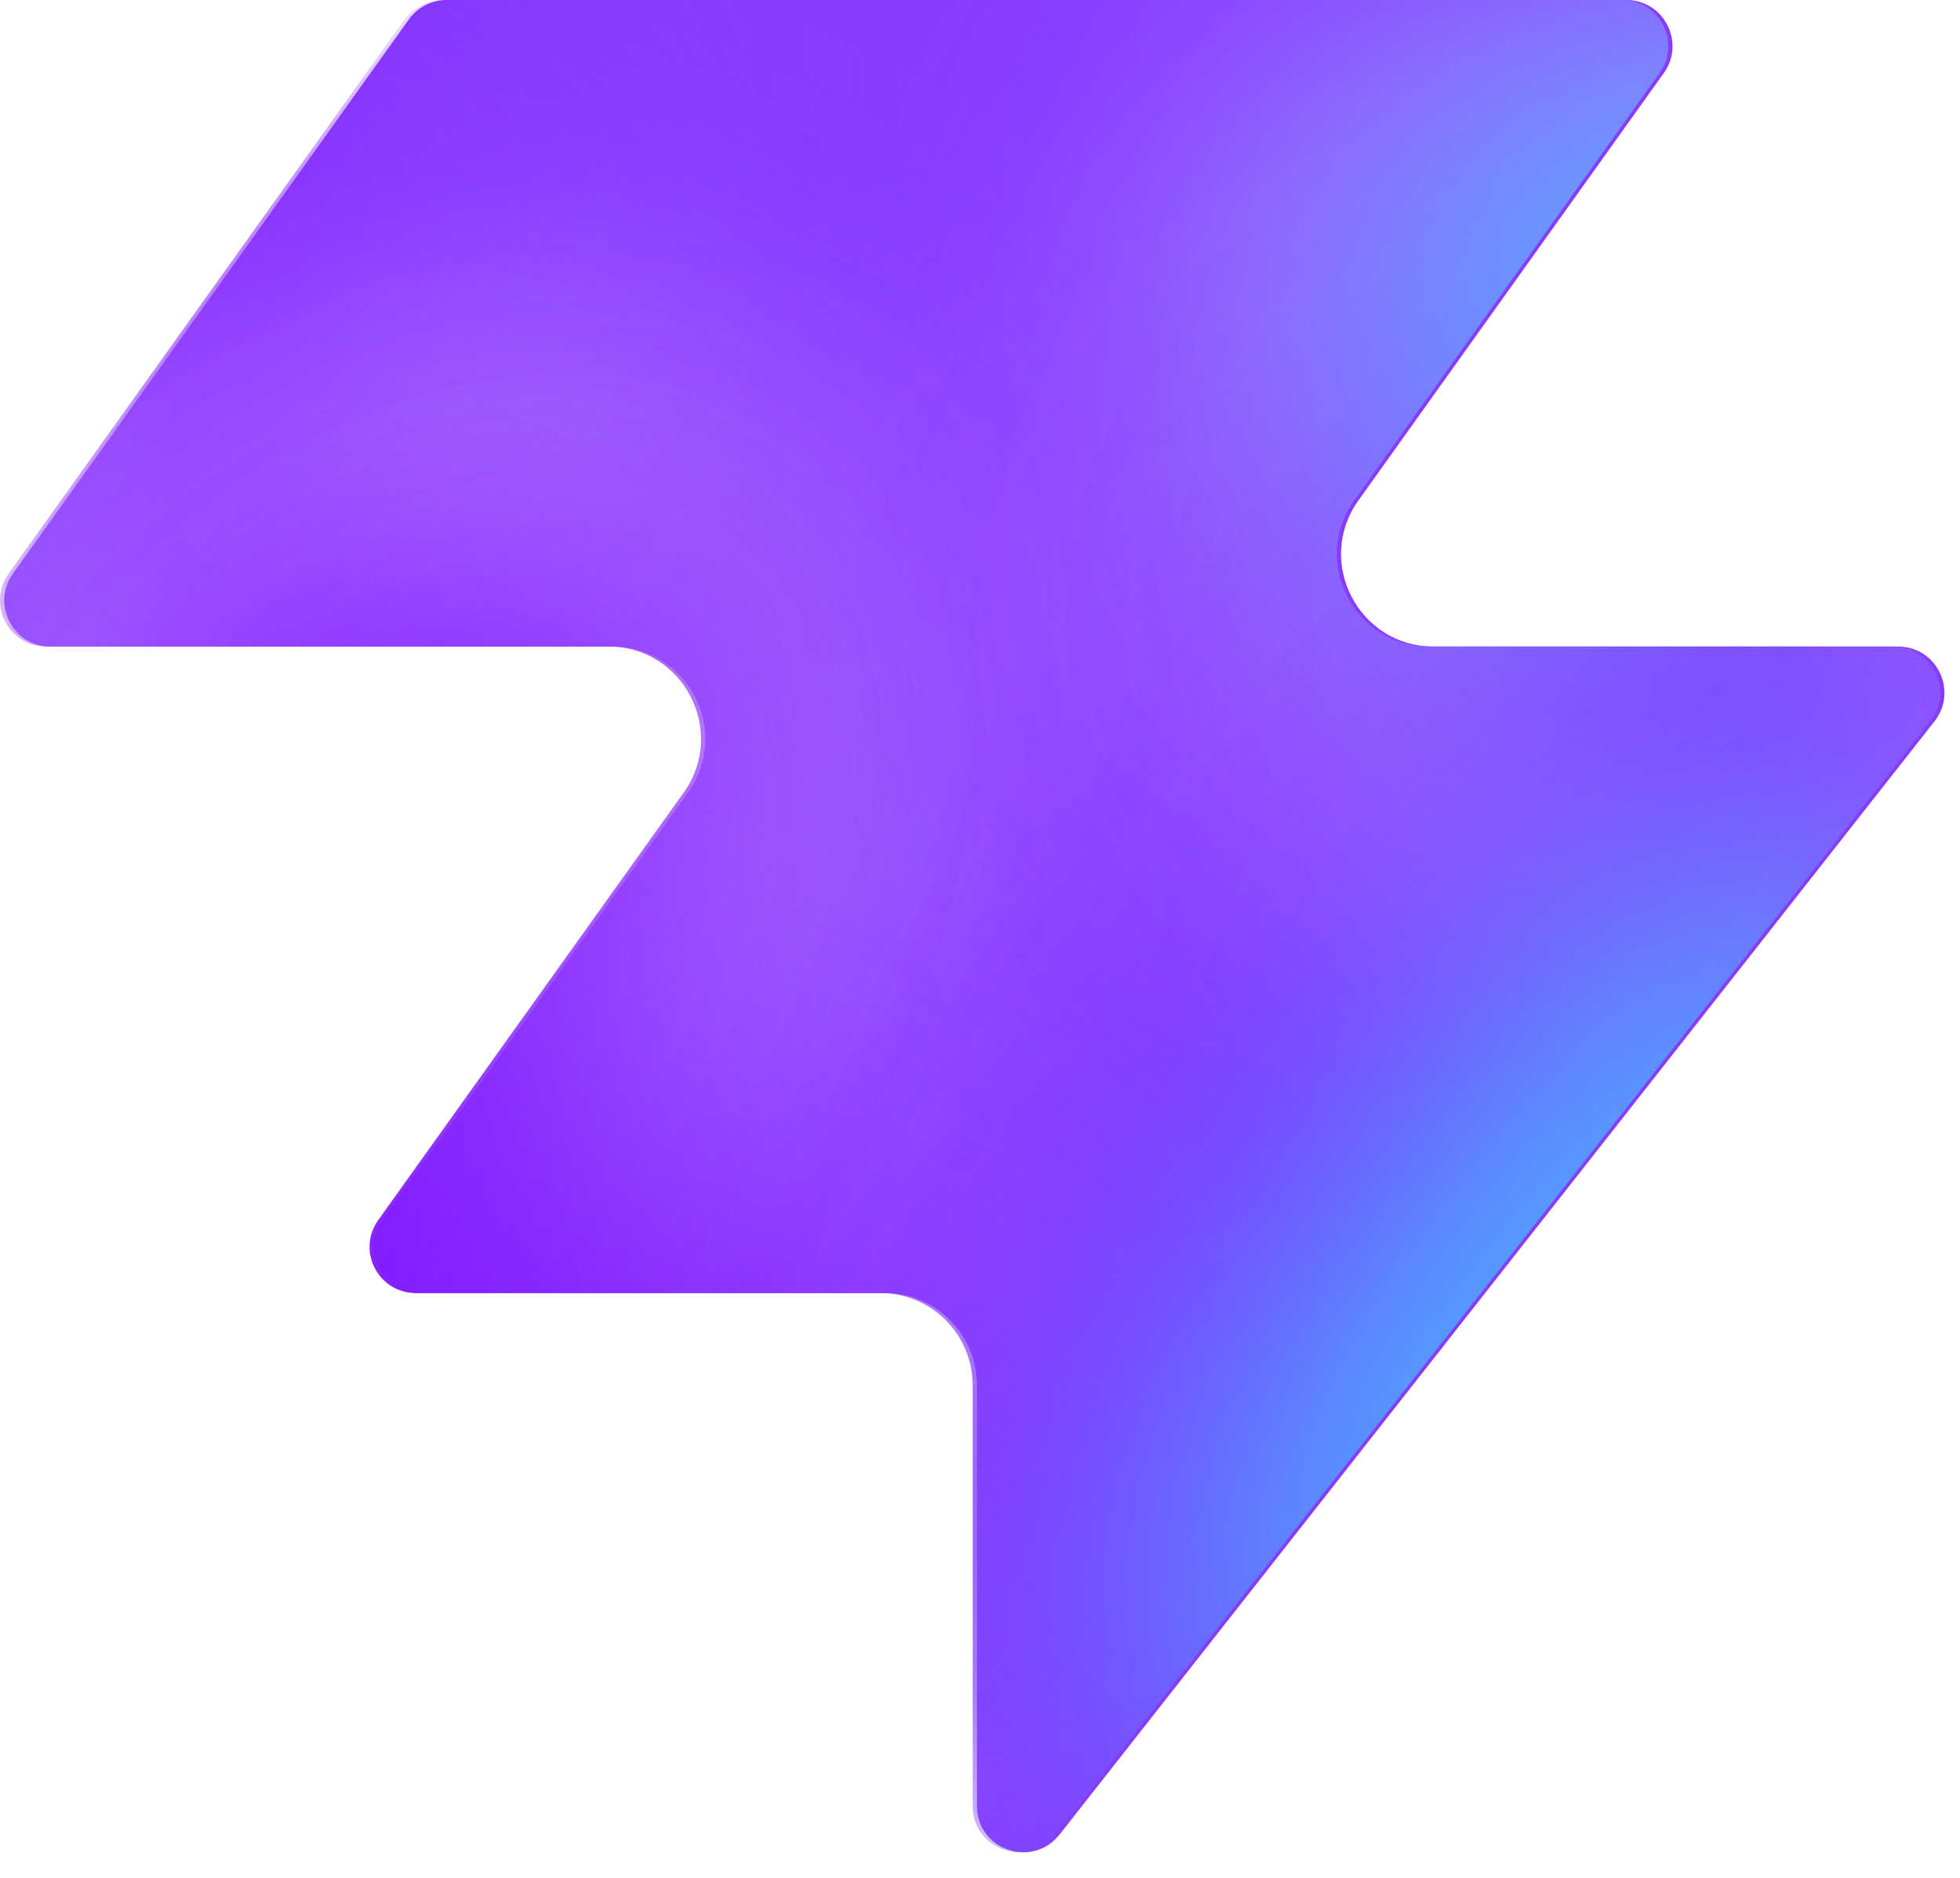
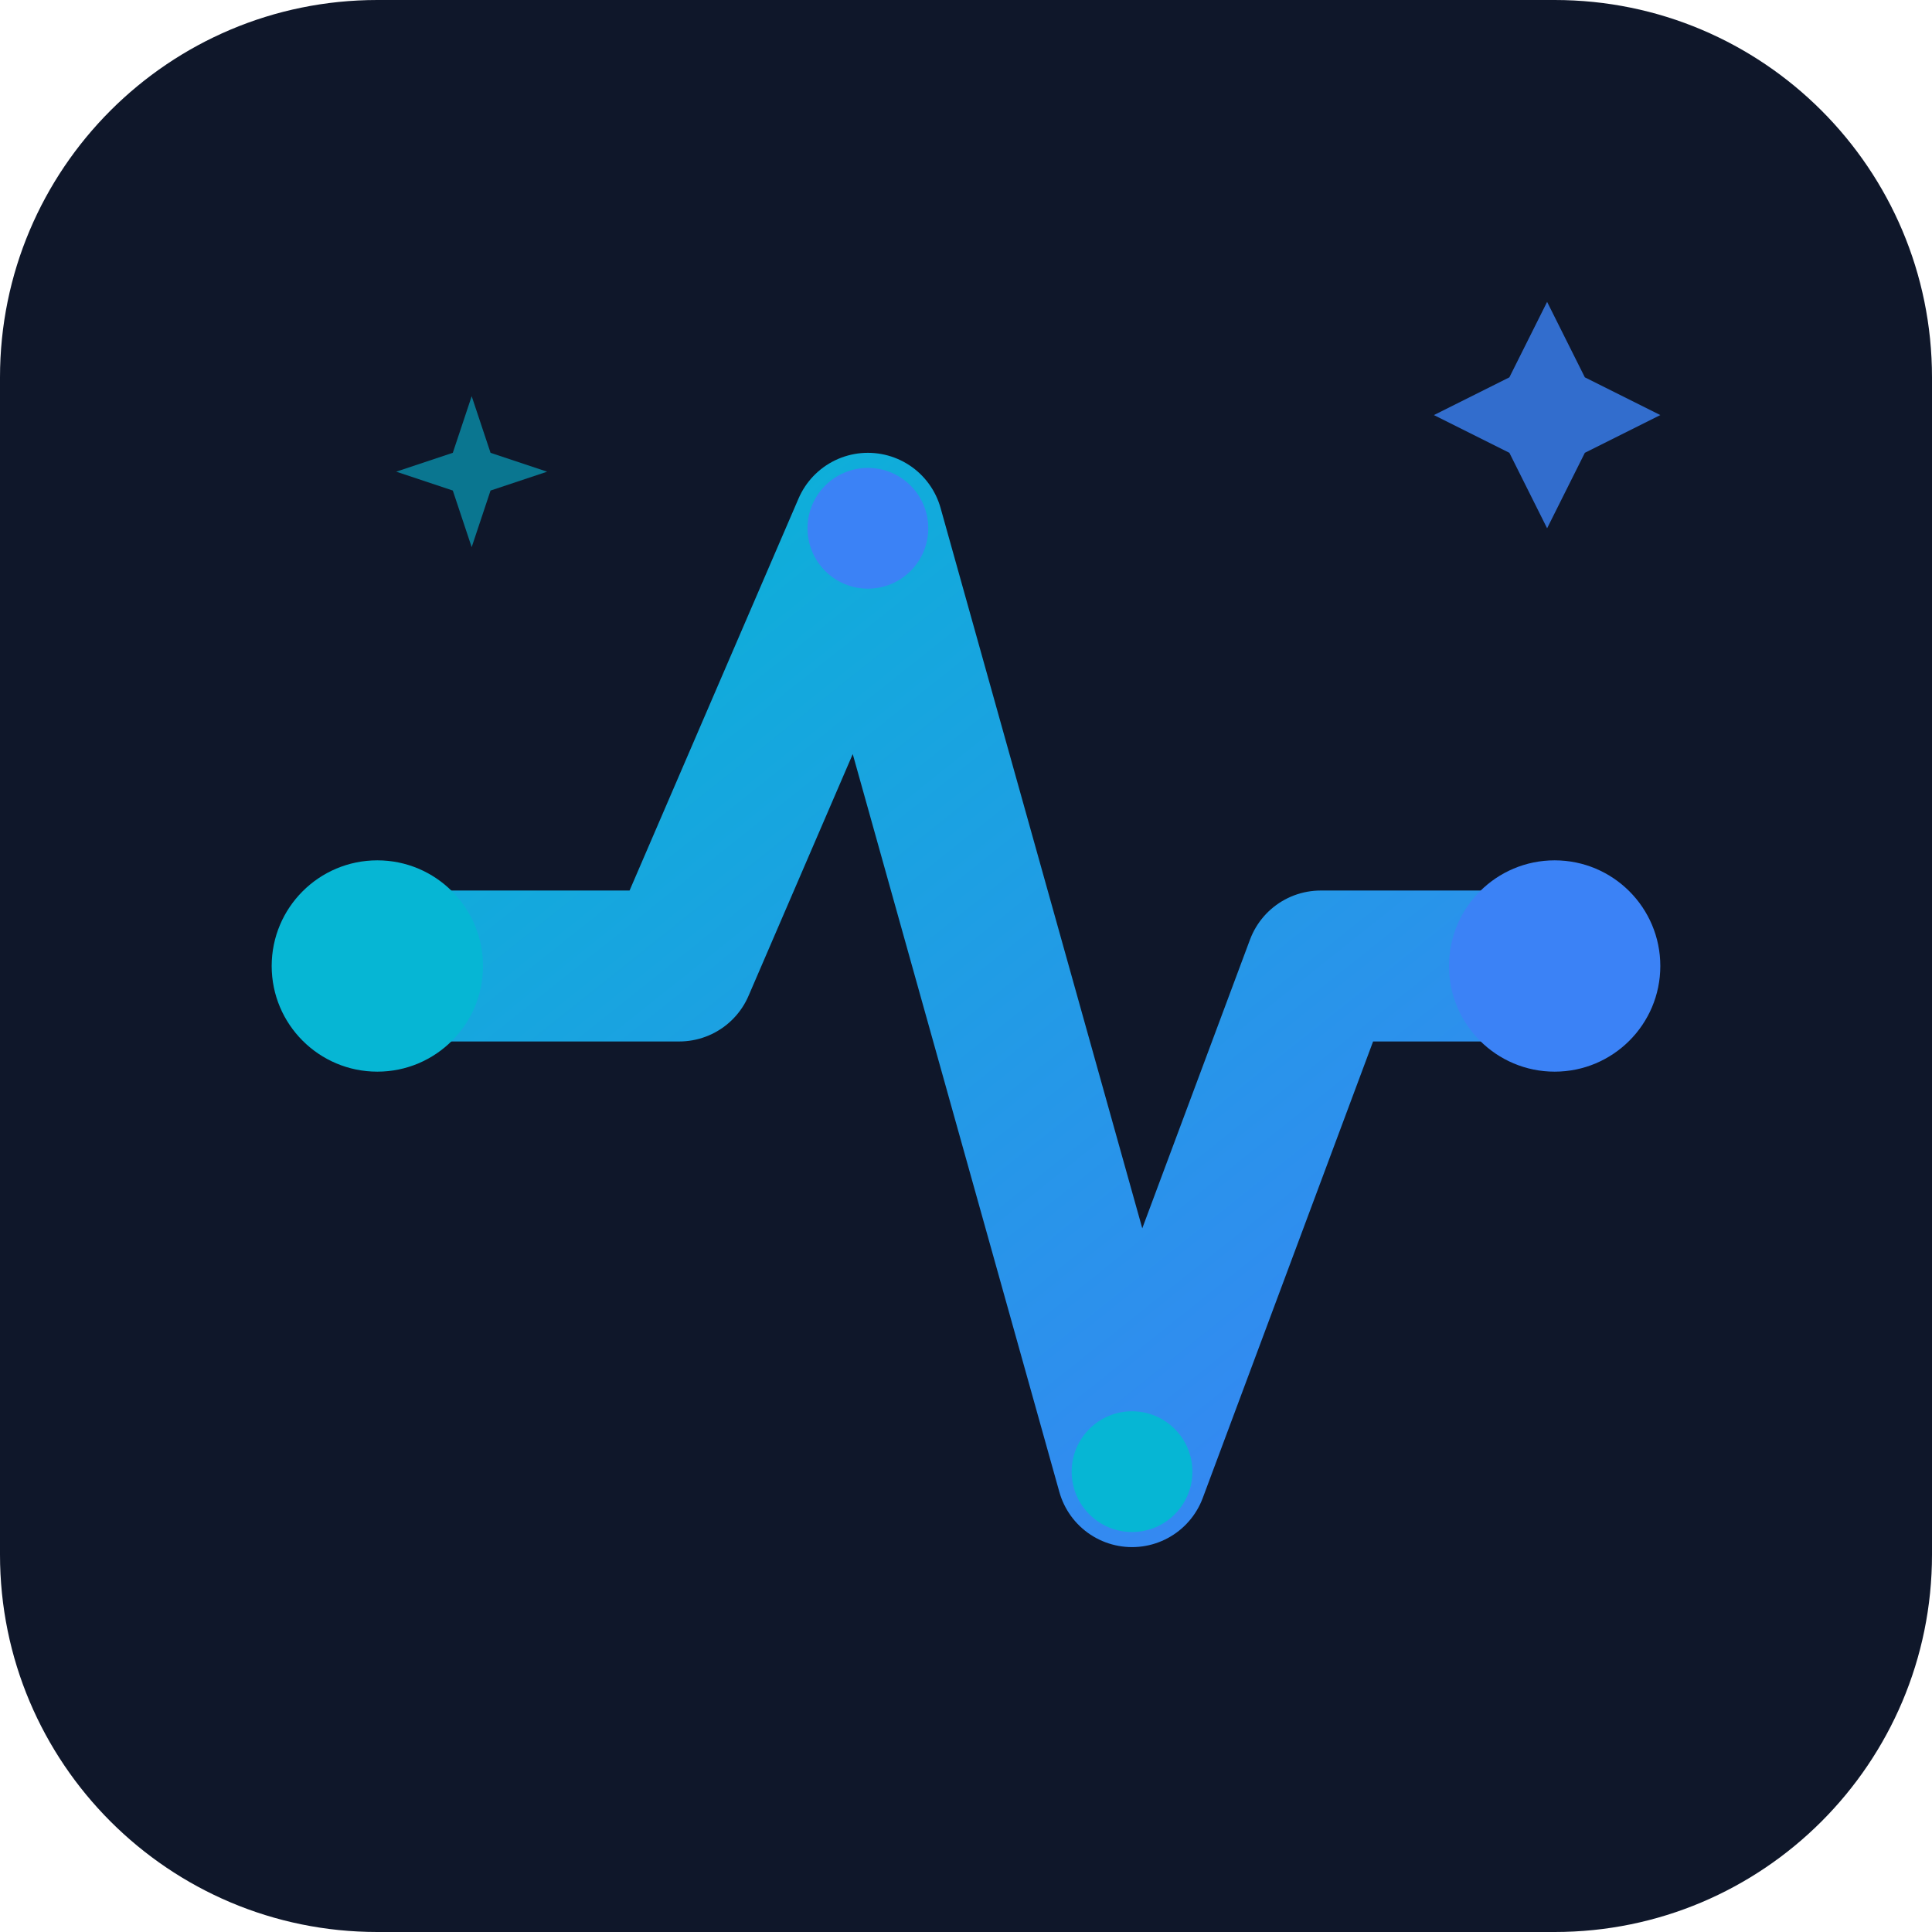
- <svg xmlns="http://www.w3.org/2000/svg" width="48" height="46" fill="none" viewBox="0 0 48 46">
-   <path fill="#863bff" d="M25.946 44.938c-.664.845-2.021.375-2.021-.698V33.937a2.26 2.26 0 0 0-2.262-2.262H10.287c-.92 0-1.456-1.04-.92-1.788l7.48-10.471c1.07-1.497 0-3.578-1.842-3.578H1.237c-.92 0-1.456-1.04-.92-1.788L10.013.474c.214-.297.556-.474.92-.474h28.894c.92 0 1.456 1.04.92 1.788l-7.48 10.471c-1.07 1.498 0 3.579 1.842 3.579h11.377c.943 0 1.473 1.088.89 1.83L25.947 44.94z" style="fill:#863bff;fill:color(display-p3 .525 .23 1);fill-opacity:1" />
-   <mask id="a" width="48" height="46" x="0" y="0" maskUnits="userSpaceOnUse" style="mask-type:alpha">
-     <path fill="#000" d="M25.842 44.938c-.664.844-2.021.375-2.021-.698V33.937a2.26 2.26 0 0 0-2.262-2.262H10.183c-.92 0-1.456-1.04-.92-1.788l7.48-10.471c1.07-1.498 0-3.579-1.842-3.579H1.133c-.92 0-1.456-1.04-.92-1.787L9.91.473c.214-.297.556-.474.92-.474h28.894c.92 0 1.456 1.04.92 1.788l-7.48 10.471c-1.07 1.498 0 3.578 1.842 3.578h11.377c.943 0 1.473 1.088.89 1.832L25.843 44.94z" style="fill:#000;fill-opacity:1" />
-   </mask>
-   <g mask="url(#a)">
-     <g filter="url(#b)">
-       <ellipse cx="5.508" cy="14.704" fill="#ede6ff" rx="5.508" ry="14.704" style="fill:#ede6ff;fill:color(display-p3 .927 .903 1);fill-opacity:1" transform="matrix(.00324 1 1 -.00324 -4.47 31.516)" />
-     </g>
-     <g filter="url(#c)">
-       <ellipse cx="10.399" cy="29.851" fill="#ede6ff" rx="10.399" ry="29.851" style="fill:#ede6ff;fill:color(display-p3 .927 .903 1);fill-opacity:1" transform="matrix(.00324 1 1 -.00324 -39.328 7.883)" />
-     </g>
-     <g filter="url(#d)">
-       <ellipse cx="5.508" cy="30.487" fill="#7e14ff" rx="5.508" ry="30.487" style="fill:#7e14ff;fill:color(display-p3 .492 .077 1);fill-opacity:1" transform="rotate(89.814 -25.913 -14.639)scale(1 -1)" />
-     </g>
-     <g filter="url(#e)">
-       <ellipse cx="5.508" cy="30.599" fill="#7e14ff" rx="5.508" ry="30.599" style="fill:#7e14ff;fill:color(display-p3 .492 .077 1);fill-opacity:1" transform="rotate(89.814 -32.644 -3.334)scale(1 -1)" />
-     </g>
-     <g filter="url(#f)">
-       <ellipse cx="5.508" cy="30.599" fill="#7e14ff" rx="5.508" ry="30.599" style="fill:#7e14ff;fill:color(display-p3 .492 .077 1);fill-opacity:1" transform="matrix(.00324 1 1 -.00324 -34.34 30.47)" />
-     </g>
-     <g filter="url(#g)">
-       <ellipse cx="14.072" cy="22.078" fill="#ede6ff" rx="14.072" ry="22.078" style="fill:#ede6ff;fill:color(display-p3 .927 .903 1);fill-opacity:1" transform="rotate(93.35 24.506 48.493)scale(-1 1)" />
-     </g>
-     <g filter="url(#h)">
-       <ellipse cx="3.47" cy="21.501" fill="#7e14ff" rx="3.47" ry="21.501" style="fill:#7e14ff;fill:color(display-p3 .492 .077 1);fill-opacity:1" transform="rotate(89.009 28.708 47.59)scale(-1 1)" />
-     </g>
-     <g filter="url(#i)">
-       <ellipse cx="3.47" cy="21.501" fill="#7e14ff" rx="3.47" ry="21.501" style="fill:#7e14ff;fill:color(display-p3 .492 .077 1);fill-opacity:1" transform="rotate(89.009 28.708 47.59)scale(-1 1)" />
-     </g>
-     <g filter="url(#j)">
-       <ellipse cx=".387" cy="8.972" fill="#7e14ff" rx="4.407" ry="29.108" style="fill:#7e14ff;fill:color(display-p3 .492 .077 1);fill-opacity:1" transform="rotate(39.51 .387 8.972)" />
-     </g>
-     <g filter="url(#k)">
-       <ellipse cx="47.523" cy="-6.092" fill="#7e14ff" rx="4.407" ry="29.108" style="fill:#7e14ff;fill:color(display-p3 .492 .077 1);fill-opacity:1" transform="rotate(37.892 47.523 -6.092)" />
-     </g>
-     <g filter="url(#l)">
-       <ellipse cx="41.412" cy="6.333" fill="#47bfff" rx="5.971" ry="9.665" style="fill:#47bfff;fill:color(display-p3 .28 .748 1);fill-opacity:1" transform="rotate(37.892 41.412 6.333)" />
-     </g>
-     <g filter="url(#m)">
-       <ellipse cx="-1.879" cy="38.332" fill="#7e14ff" rx="4.407" ry="29.108" style="fill:#7e14ff;fill:color(display-p3 .492 .077 1);fill-opacity:1" transform="rotate(37.892 -1.88 38.332)" />
-     </g>
-     <g filter="url(#n)">
-       <ellipse cx="-1.879" cy="38.332" fill="#7e14ff" rx="4.407" ry="29.108" style="fill:#7e14ff;fill:color(display-p3 .492 .077 1);fill-opacity:1" transform="rotate(37.892 -1.88 38.332)" />
-     </g>
-     <g filter="url(#o)">
-       <ellipse cx="35.651" cy="29.907" fill="#7e14ff" rx="4.407" ry="29.108" style="fill:#7e14ff;fill:color(display-p3 .492 .077 1);fill-opacity:1" transform="rotate(37.892 35.651 29.907)" />
-     </g>
-     <g filter="url(#p)">
-       <ellipse cx="38.418" cy="32.4" fill="#47bfff" rx="5.971" ry="15.297" style="fill:#47bfff;fill:color(display-p3 .28 .748 1);fill-opacity:1" transform="rotate(37.892 38.418 32.4)" />
-     </g>
-   </g>
+ <svg xmlns="http://www.w3.org/2000/svg" viewBox="0 0 512 512">
  <defs>
-     <filter id="b" width="60.045" height="41.654" x="-19.77" y="16.149" color-interpolation-filters="sRGB" filterUnits="userSpaceOnUse">
-       <feFlood flood-opacity="0" result="BackgroundImageFix" />
-       <feBlend in="SourceGraphic" in2="BackgroundImageFix" result="shape" />
-       <feGaussianBlur result="effect1_foregroundBlur_2002_17158" stdDeviation="7.659" />
-     </filter>
-     <filter id="c" width="90.34" height="51.437" x="-54.613" y="-7.533" color-interpolation-filters="sRGB" filterUnits="userSpaceOnUse">
-       <feFlood flood-opacity="0" result="BackgroundImageFix" />
-       <feBlend in="SourceGraphic" in2="BackgroundImageFix" result="shape" />
-       <feGaussianBlur result="effect1_foregroundBlur_2002_17158" stdDeviation="7.659" />
-     </filter>
-     <filter id="d" width="79.355" height="29.4" x="-49.64" y="2.03" color-interpolation-filters="sRGB" filterUnits="userSpaceOnUse">
-       <feFlood flood-opacity="0" result="BackgroundImageFix" />
-       <feBlend in="SourceGraphic" in2="BackgroundImageFix" result="shape" />
-       <feGaussianBlur result="effect1_foregroundBlur_2002_17158" stdDeviation="4.596" />
-     </filter>
-     <filter id="e" width="79.579" height="29.4" x="-45.045" y="20.029" color-interpolation-filters="sRGB" filterUnits="userSpaceOnUse">
-       <feFlood flood-opacity="0" result="BackgroundImageFix" />
-       <feBlend in="SourceGraphic" in2="BackgroundImageFix" result="shape" />
-       <feGaussianBlur result="effect1_foregroundBlur_2002_17158" stdDeviation="4.596" />
-     </filter>
-     <filter id="f" width="79.579" height="29.4" x="-43.513" y="21.178" color-interpolation-filters="sRGB" filterUnits="userSpaceOnUse">
-       <feFlood flood-opacity="0" result="BackgroundImageFix" />
-       <feBlend in="SourceGraphic" in2="BackgroundImageFix" result="shape" />
-       <feGaussianBlur result="effect1_foregroundBlur_2002_17158" stdDeviation="4.596" />
-     </filter>
-     <filter id="g" width="74.749" height="58.852" x="15.756" y="-17.901" color-interpolation-filters="sRGB" filterUnits="userSpaceOnUse">
-       <feFlood flood-opacity="0" result="BackgroundImageFix" />
-       <feBlend in="SourceGraphic" in2="BackgroundImageFix" result="shape" />
-       <feGaussianBlur result="effect1_foregroundBlur_2002_17158" stdDeviation="7.659" />
-     </filter>
-     <filter id="h" width="61.377" height="25.362" x="23.548" y="2.284" color-interpolation-filters="sRGB" filterUnits="userSpaceOnUse">
-       <feFlood flood-opacity="0" result="BackgroundImageFix" />
-       <feBlend in="SourceGraphic" in2="BackgroundImageFix" result="shape" />
-       <feGaussianBlur result="effect1_foregroundBlur_2002_17158" stdDeviation="4.596" />
-     </filter>
-     <filter id="i" width="61.377" height="25.362" x="23.548" y="2.284" color-interpolation-filters="sRGB" filterUnits="userSpaceOnUse">
-       <feFlood flood-opacity="0" result="BackgroundImageFix" />
-       <feBlend in="SourceGraphic" in2="BackgroundImageFix" result="shape" />
-       <feGaussianBlur result="effect1_foregroundBlur_2002_17158" stdDeviation="4.596" />
-     </filter>
-     <filter id="j" width="56.045" height="63.649" x="-27.636" y="-22.853" color-interpolation-filters="sRGB" filterUnits="userSpaceOnUse">
-       <feFlood flood-opacity="0" result="BackgroundImageFix" />
-       <feBlend in="SourceGraphic" in2="BackgroundImageFix" result="shape" />
-       <feGaussianBlur result="effect1_foregroundBlur_2002_17158" stdDeviation="4.596" />
-     </filter>
-     <filter id="k" width="54.814" height="64.646" x="20.116" y="-38.415" color-interpolation-filters="sRGB" filterUnits="userSpaceOnUse">
-       <feFlood flood-opacity="0" result="BackgroundImageFix" />
-       <feBlend in="SourceGraphic" in2="BackgroundImageFix" result="shape" />
-       <feGaussianBlur result="effect1_foregroundBlur_2002_17158" stdDeviation="4.596" />
-     </filter>
-     <filter id="l" width="33.541" height="35.313" x="24.641" y="-11.323" color-interpolation-filters="sRGB" filterUnits="userSpaceOnUse">
-       <feFlood flood-opacity="0" result="BackgroundImageFix" />
-       <feBlend in="SourceGraphic" in2="BackgroundImageFix" result="shape" />
-       <feGaussianBlur result="effect1_foregroundBlur_2002_17158" stdDeviation="4.596" />
-     </filter>
-     <filter id="m" width="54.814" height="64.646" x="-29.286" y="6.009" color-interpolation-filters="sRGB" filterUnits="userSpaceOnUse">
-       <feFlood flood-opacity="0" result="BackgroundImageFix" />
-       <feBlend in="SourceGraphic" in2="BackgroundImageFix" result="shape" />
-       <feGaussianBlur result="effect1_foregroundBlur_2002_17158" stdDeviation="4.596" />
-     </filter>
-     <filter id="n" width="54.814" height="64.646" x="-29.286" y="6.009" color-interpolation-filters="sRGB" filterUnits="userSpaceOnUse">
-       <feFlood flood-opacity="0" result="BackgroundImageFix" />
-       <feBlend in="SourceGraphic" in2="BackgroundImageFix" result="shape" />
-       <feGaussianBlur result="effect1_foregroundBlur_2002_17158" stdDeviation="4.596" />
-     </filter>
-     <filter id="o" width="54.814" height="64.646" x="8.244" y="-2.416" color-interpolation-filters="sRGB" filterUnits="userSpaceOnUse">
-       <feFlood flood-opacity="0" result="BackgroundImageFix" />
-       <feBlend in="SourceGraphic" in2="BackgroundImageFix" result="shape" />
-       <feGaussianBlur result="effect1_foregroundBlur_2002_17158" stdDeviation="4.596" />
-     </filter>
-     <filter id="p" width="39.409" height="43.623" x="18.713" y="10.588" color-interpolation-filters="sRGB" filterUnits="userSpaceOnUse">
-       <feFlood flood-opacity="0" result="BackgroundImageFix" />
-       <feBlend in="SourceGraphic" in2="BackgroundImageFix" result="shape" />
-       <feGaussianBlur result="effect1_foregroundBlur_2002_17158" stdDeviation="4.596" />
-     </filter>
+     <linearGradient id="grad1" x1="0%" y1="0%" x2="100%" y2="100%">
+       <stop offset="0%" stop-color="#06b6d4" />
+       <stop offset="100%" stop-color="#3b82f6" />
+     </linearGradient>
  </defs>
+   <rect width="512" height="512" rx="100" fill="#0f172a" />
+   <path d="M100 256 L180 256 L230 140 L300 390 L350 256 L412 256" fill="none" stroke="url(#grad1)" stroke-width="40" stroke-linecap="round" stroke-linejoin="round" />
+   <circle cx="100" cy="256" r="28" fill="#06b6d4" />
+   <circle cx="412" cy="256" r="28" fill="#3b82f6" />
+   <circle cx="300" cy="390" r="16" fill="#06b6d4" />
+   <circle cx="230" cy="140" r="16" fill="#3b82f6" />
+   <path d="M400 100 L410 80 L420 100 L440 110 L420 120 L410 140 L400 120 L380 110 Z" fill="#3b82f6" opacity="0.8" />
+   <path d="M120 120 L125 105 L130 120 L145 125 L130 130 L125 145 L120 130 L105 125 Z" fill="#06b6d4" opacity="0.6" />
</svg>
